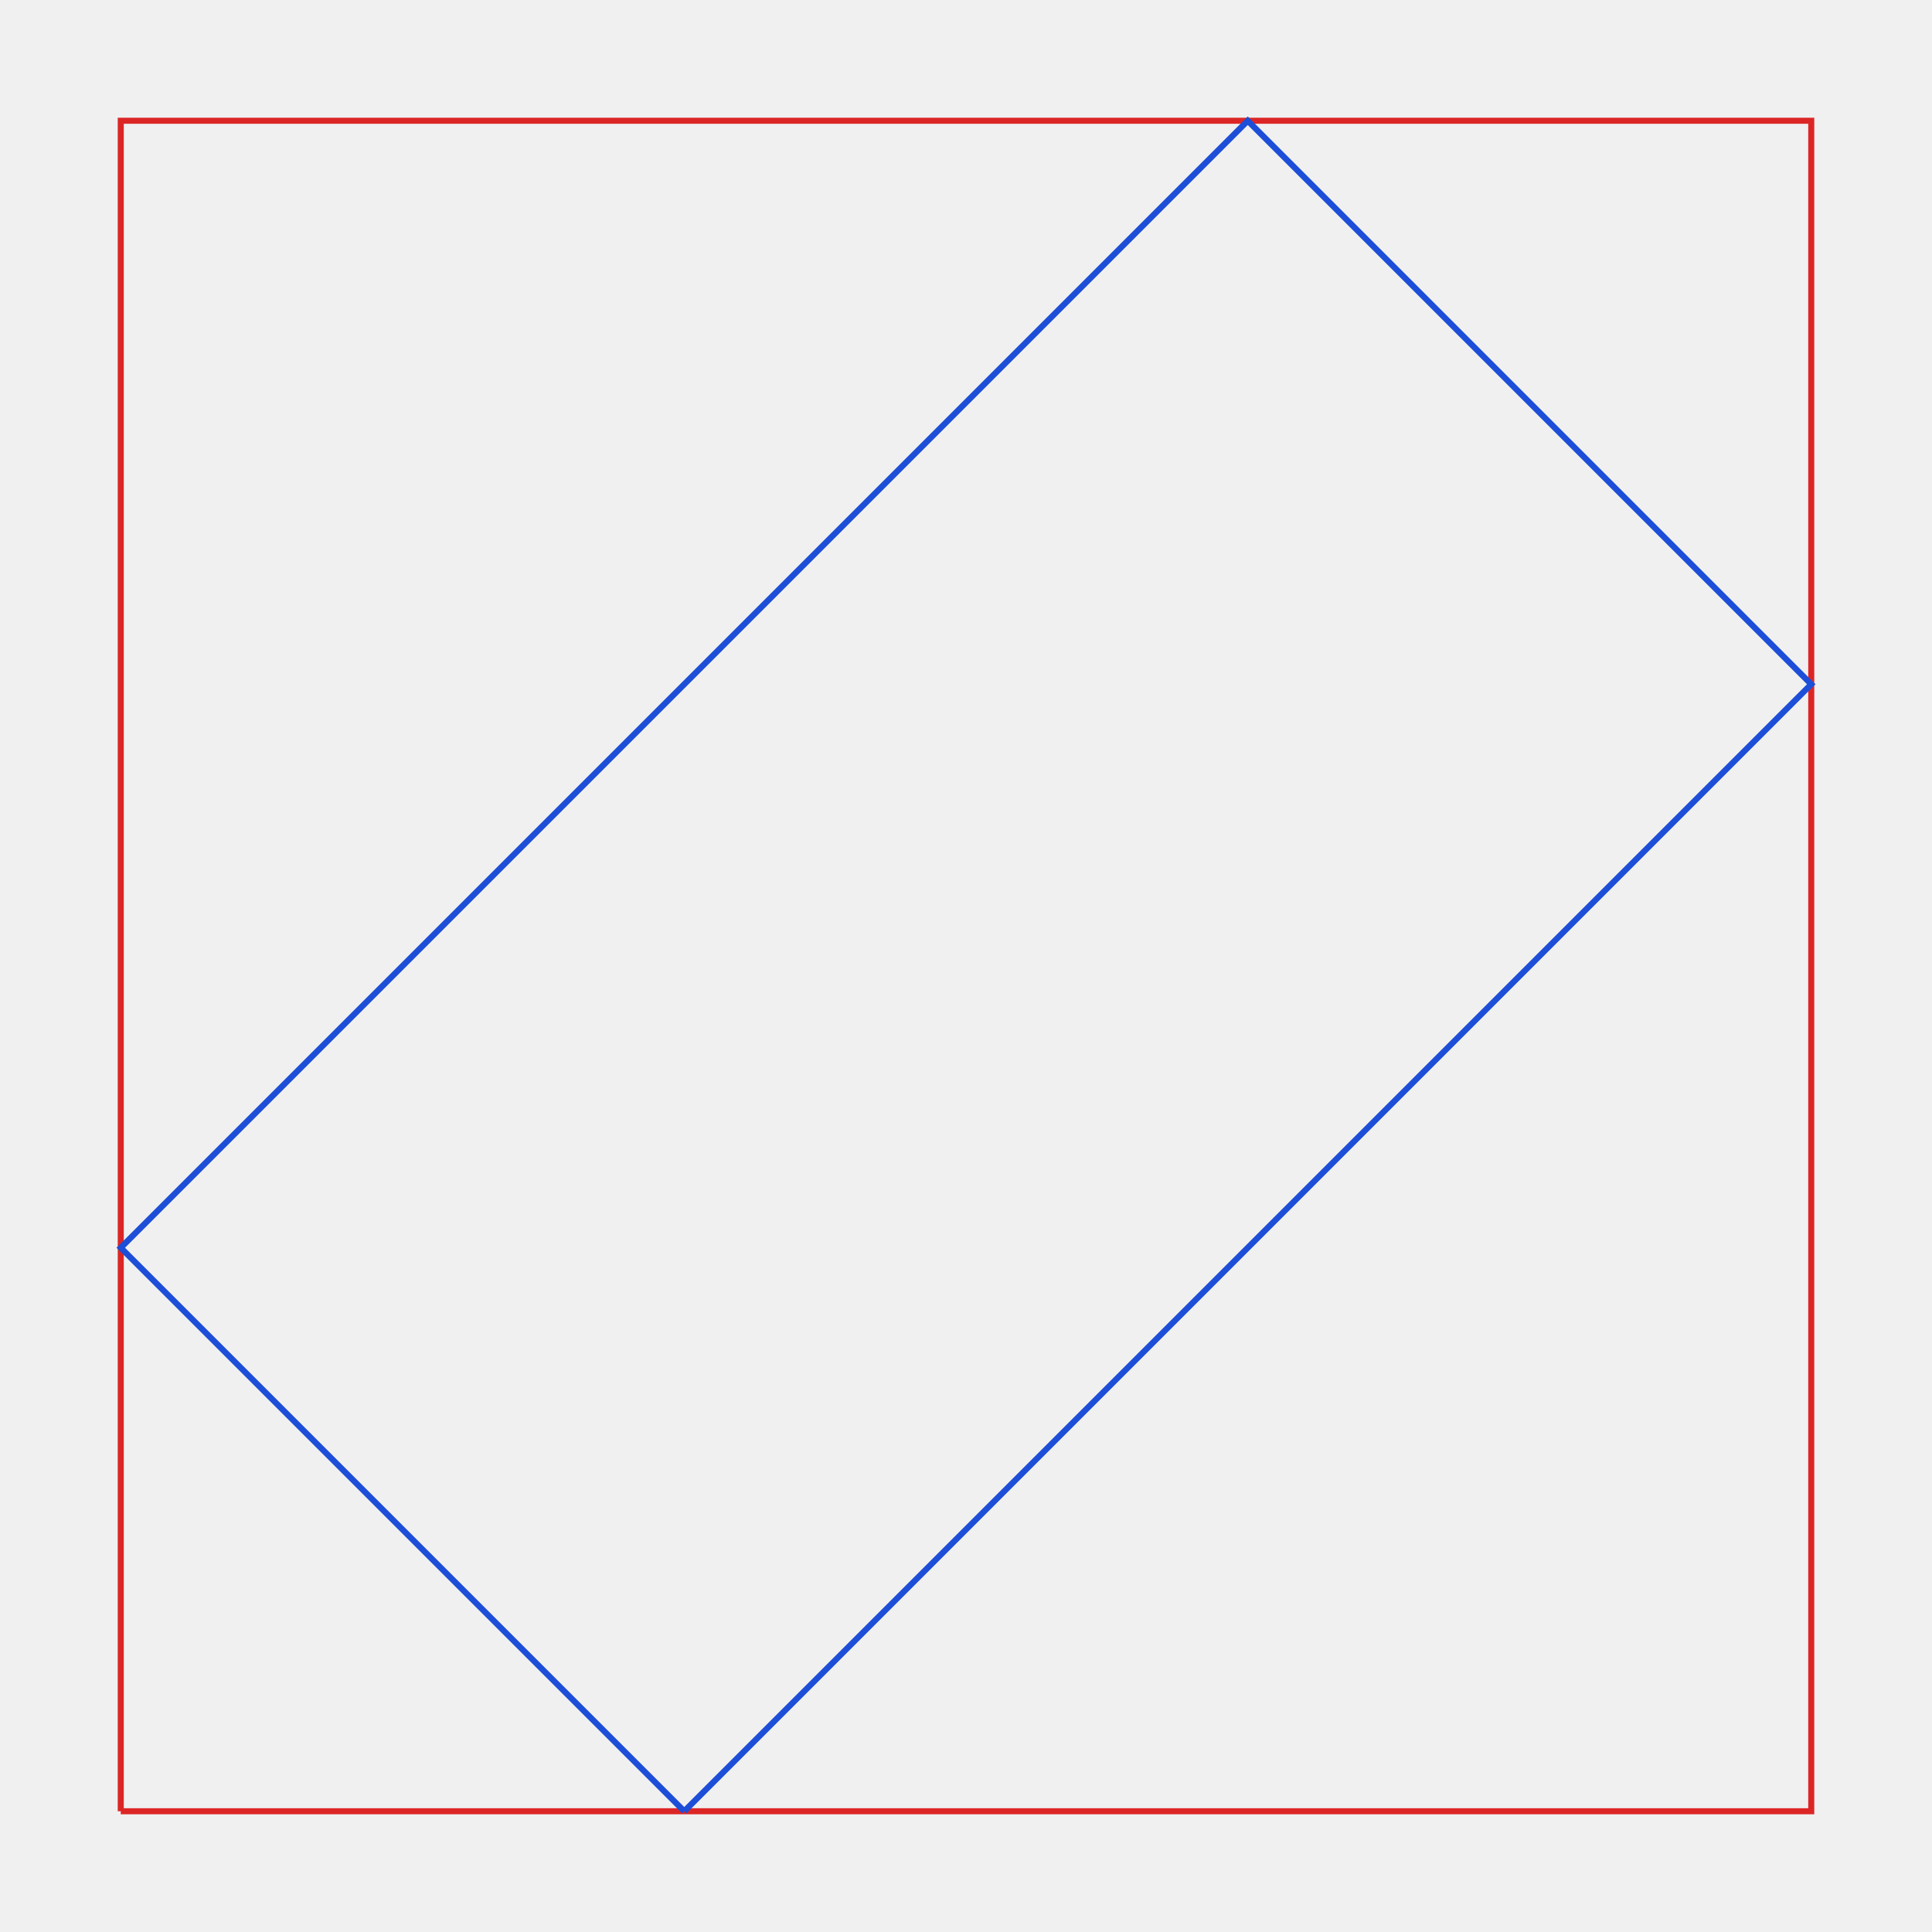
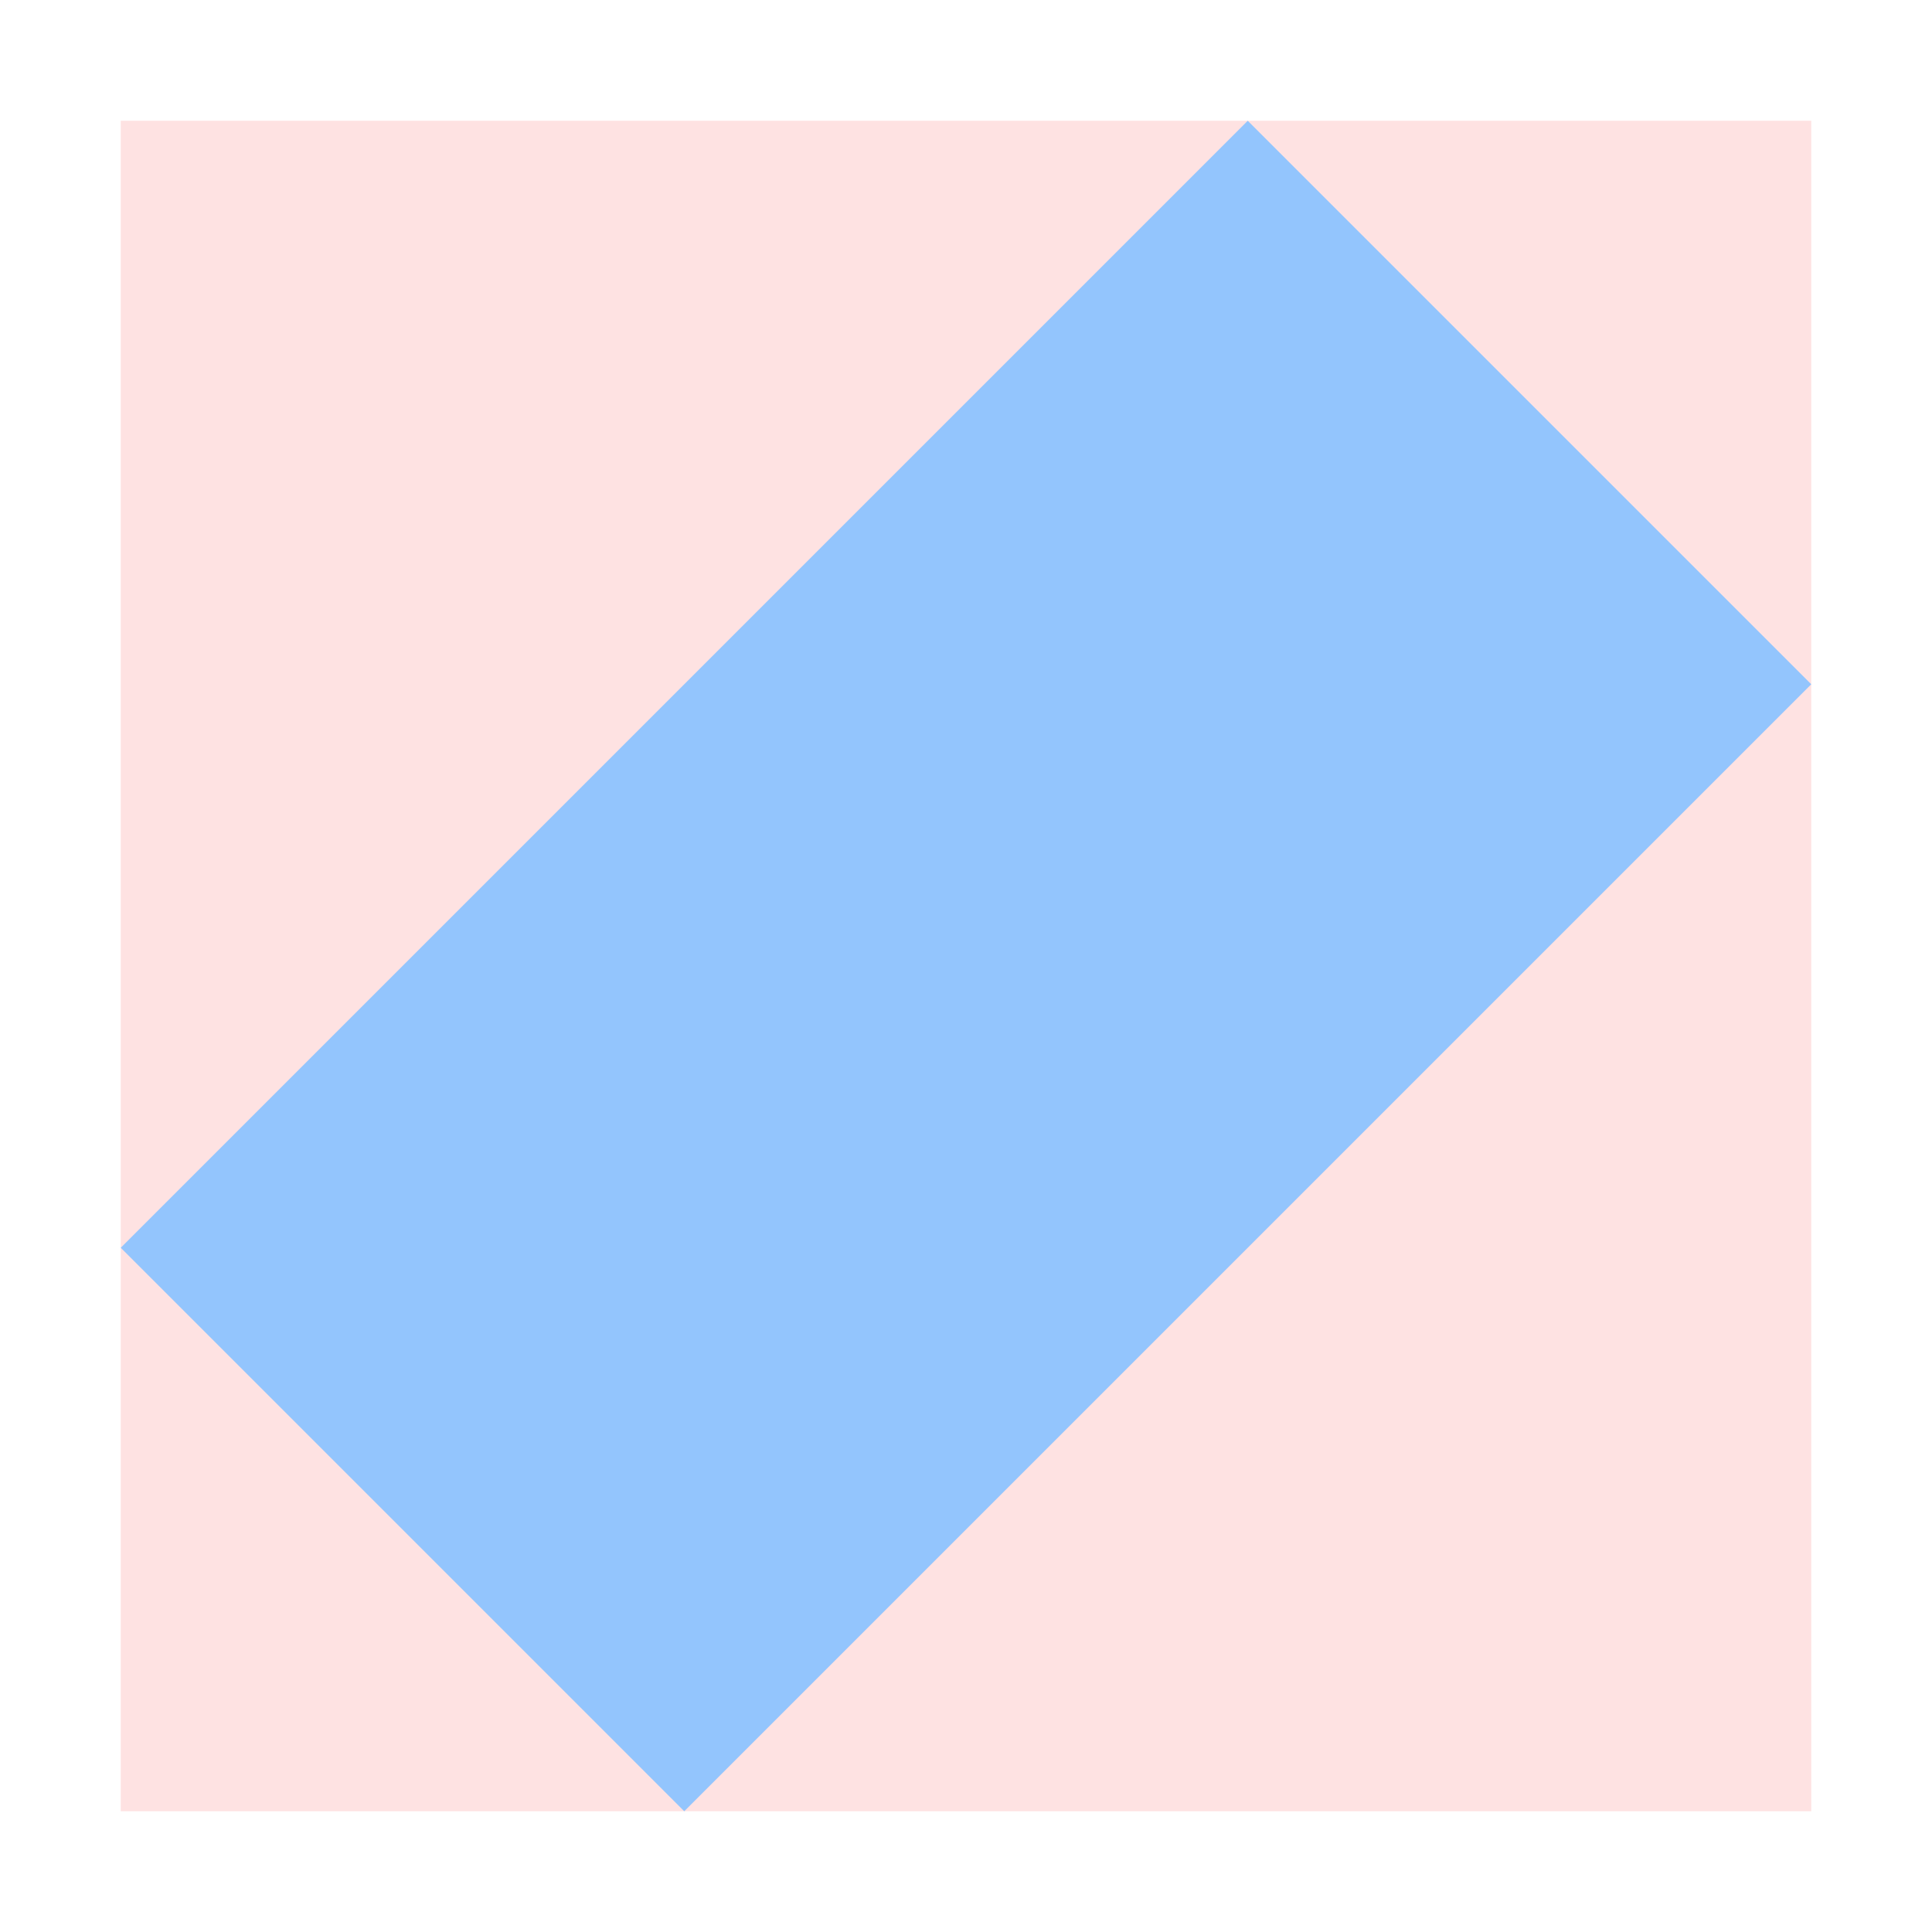
<svg xmlns="http://www.w3.org/2000/svg" width="640" height="640" viewBox="0 0 640 640">
+   <rect width="100%" height="100%" fill="white" />
  <g>
-     <polyline data-points="-2.121320343559643,-2.121320343559643 2.121320343559643,-2.121320343559643 2.121320343559643,2.121320343559643 -2.121320343559643,2.121320343559643 -2.121320343559643,-2.121320343559643" data-type="line" data-label="bounds" points="40,600 600,600 600,40 40,40 40,600" fill="none" stroke="#dc2626" stroke-width="2" />
+     <rect data-type="rect" data-label="bounds" data-x="0" data-y="0" x="40" y="40" width="560" height="560" fill="#fee2e2" stroke="#dc2626" stroke-width="0.008" />
  </g>
  <g>
-     <polyline data-points="-0.7071067811865476,-2.121320343559643 2.121320343559643,0.7071067811865476 0.7071067811865476,2.121320343559643 -2.121320343559643,-0.7071067811865476 -0.7071067811865476,-2.121320343559643" data-type="line" data-label="component" points="226.667,600 600,226.667 413.333,40 40,413.333 226.667,600" fill="none" stroke="#1d4ed8" stroke-width="2" />
+     <rect data-type="rect" data-label="component" data-x="0" data-y="0" data-ccw-rotation-degrees="45" x="56.013" y="188.007" width="527.973" height="263.987" fill="#93c5fd" stroke="#1d4ed8" stroke-width="0.008" transform="rotate(-45 320 320)" />
  </g>
  <g id="crosshair" style="display: none">
    <line id="crosshair-h" y1="0" y2="640" stroke="#666" stroke-width="0.5" />
    <line id="crosshair-v" x1="0" x2="640" stroke="#666" stroke-width="0.5" />
    <text id="coordinates" font-family="monospace" font-size="12" fill="#666" />
  </g>
</svg>
